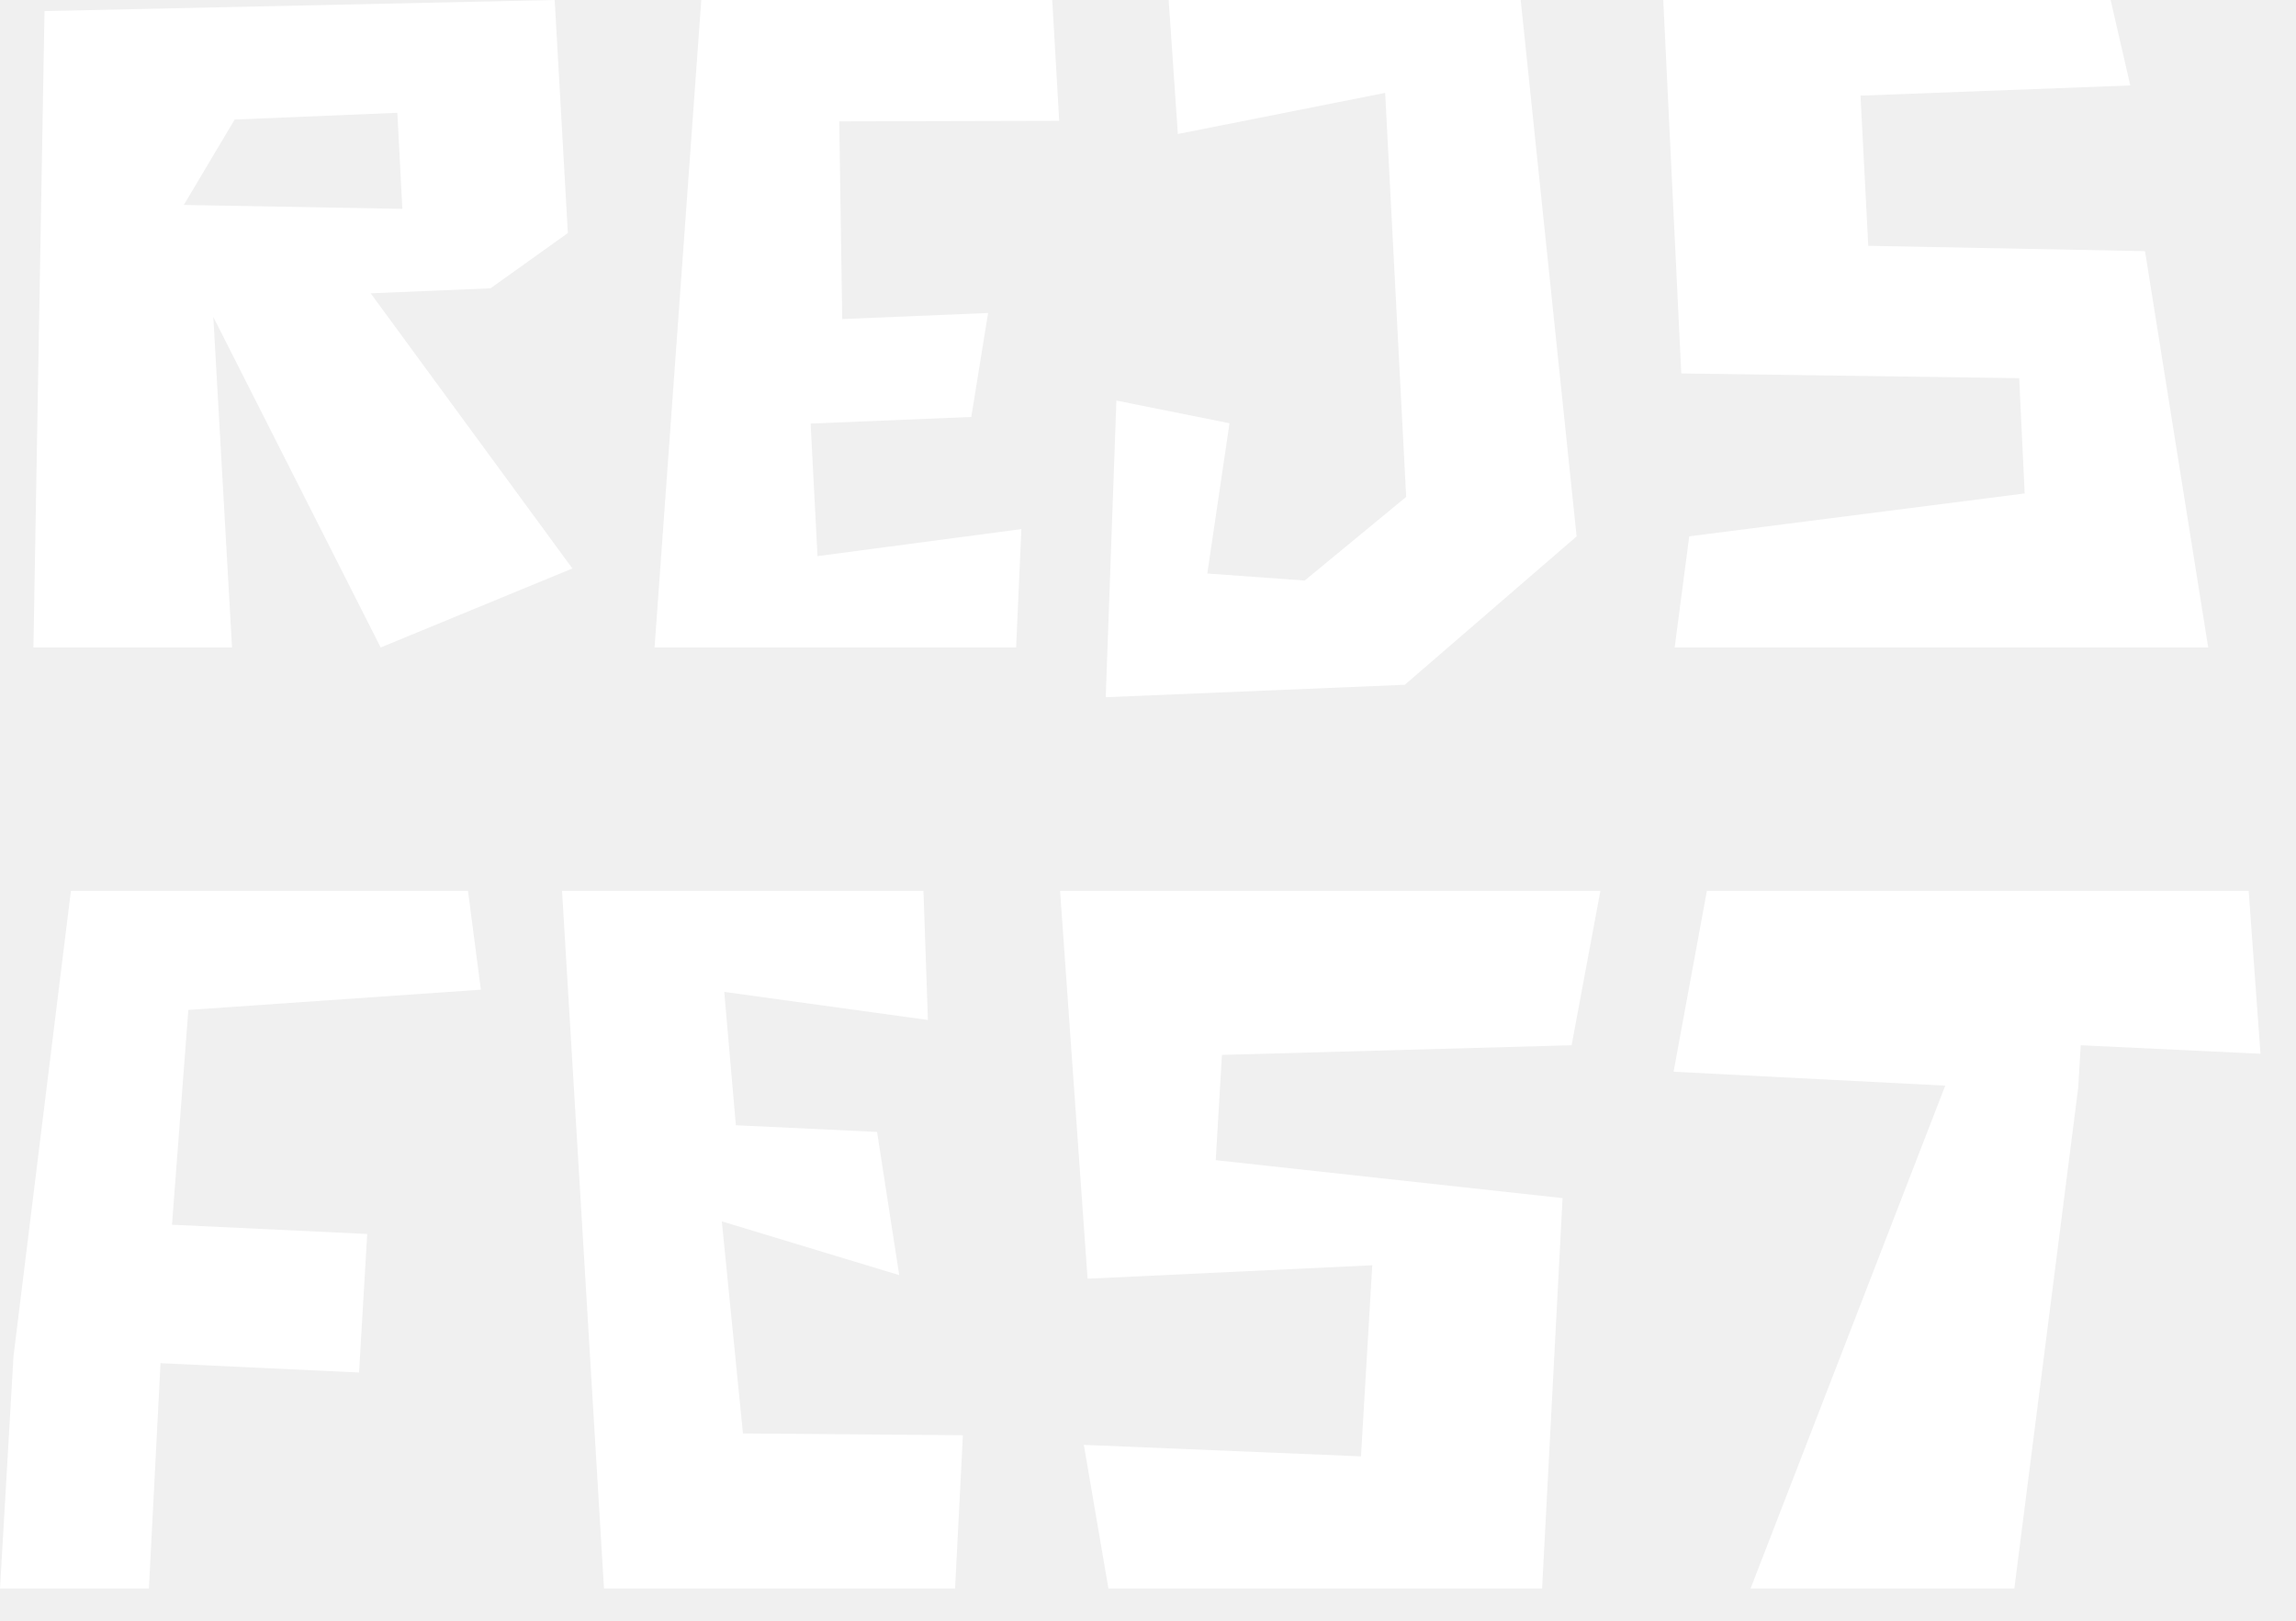
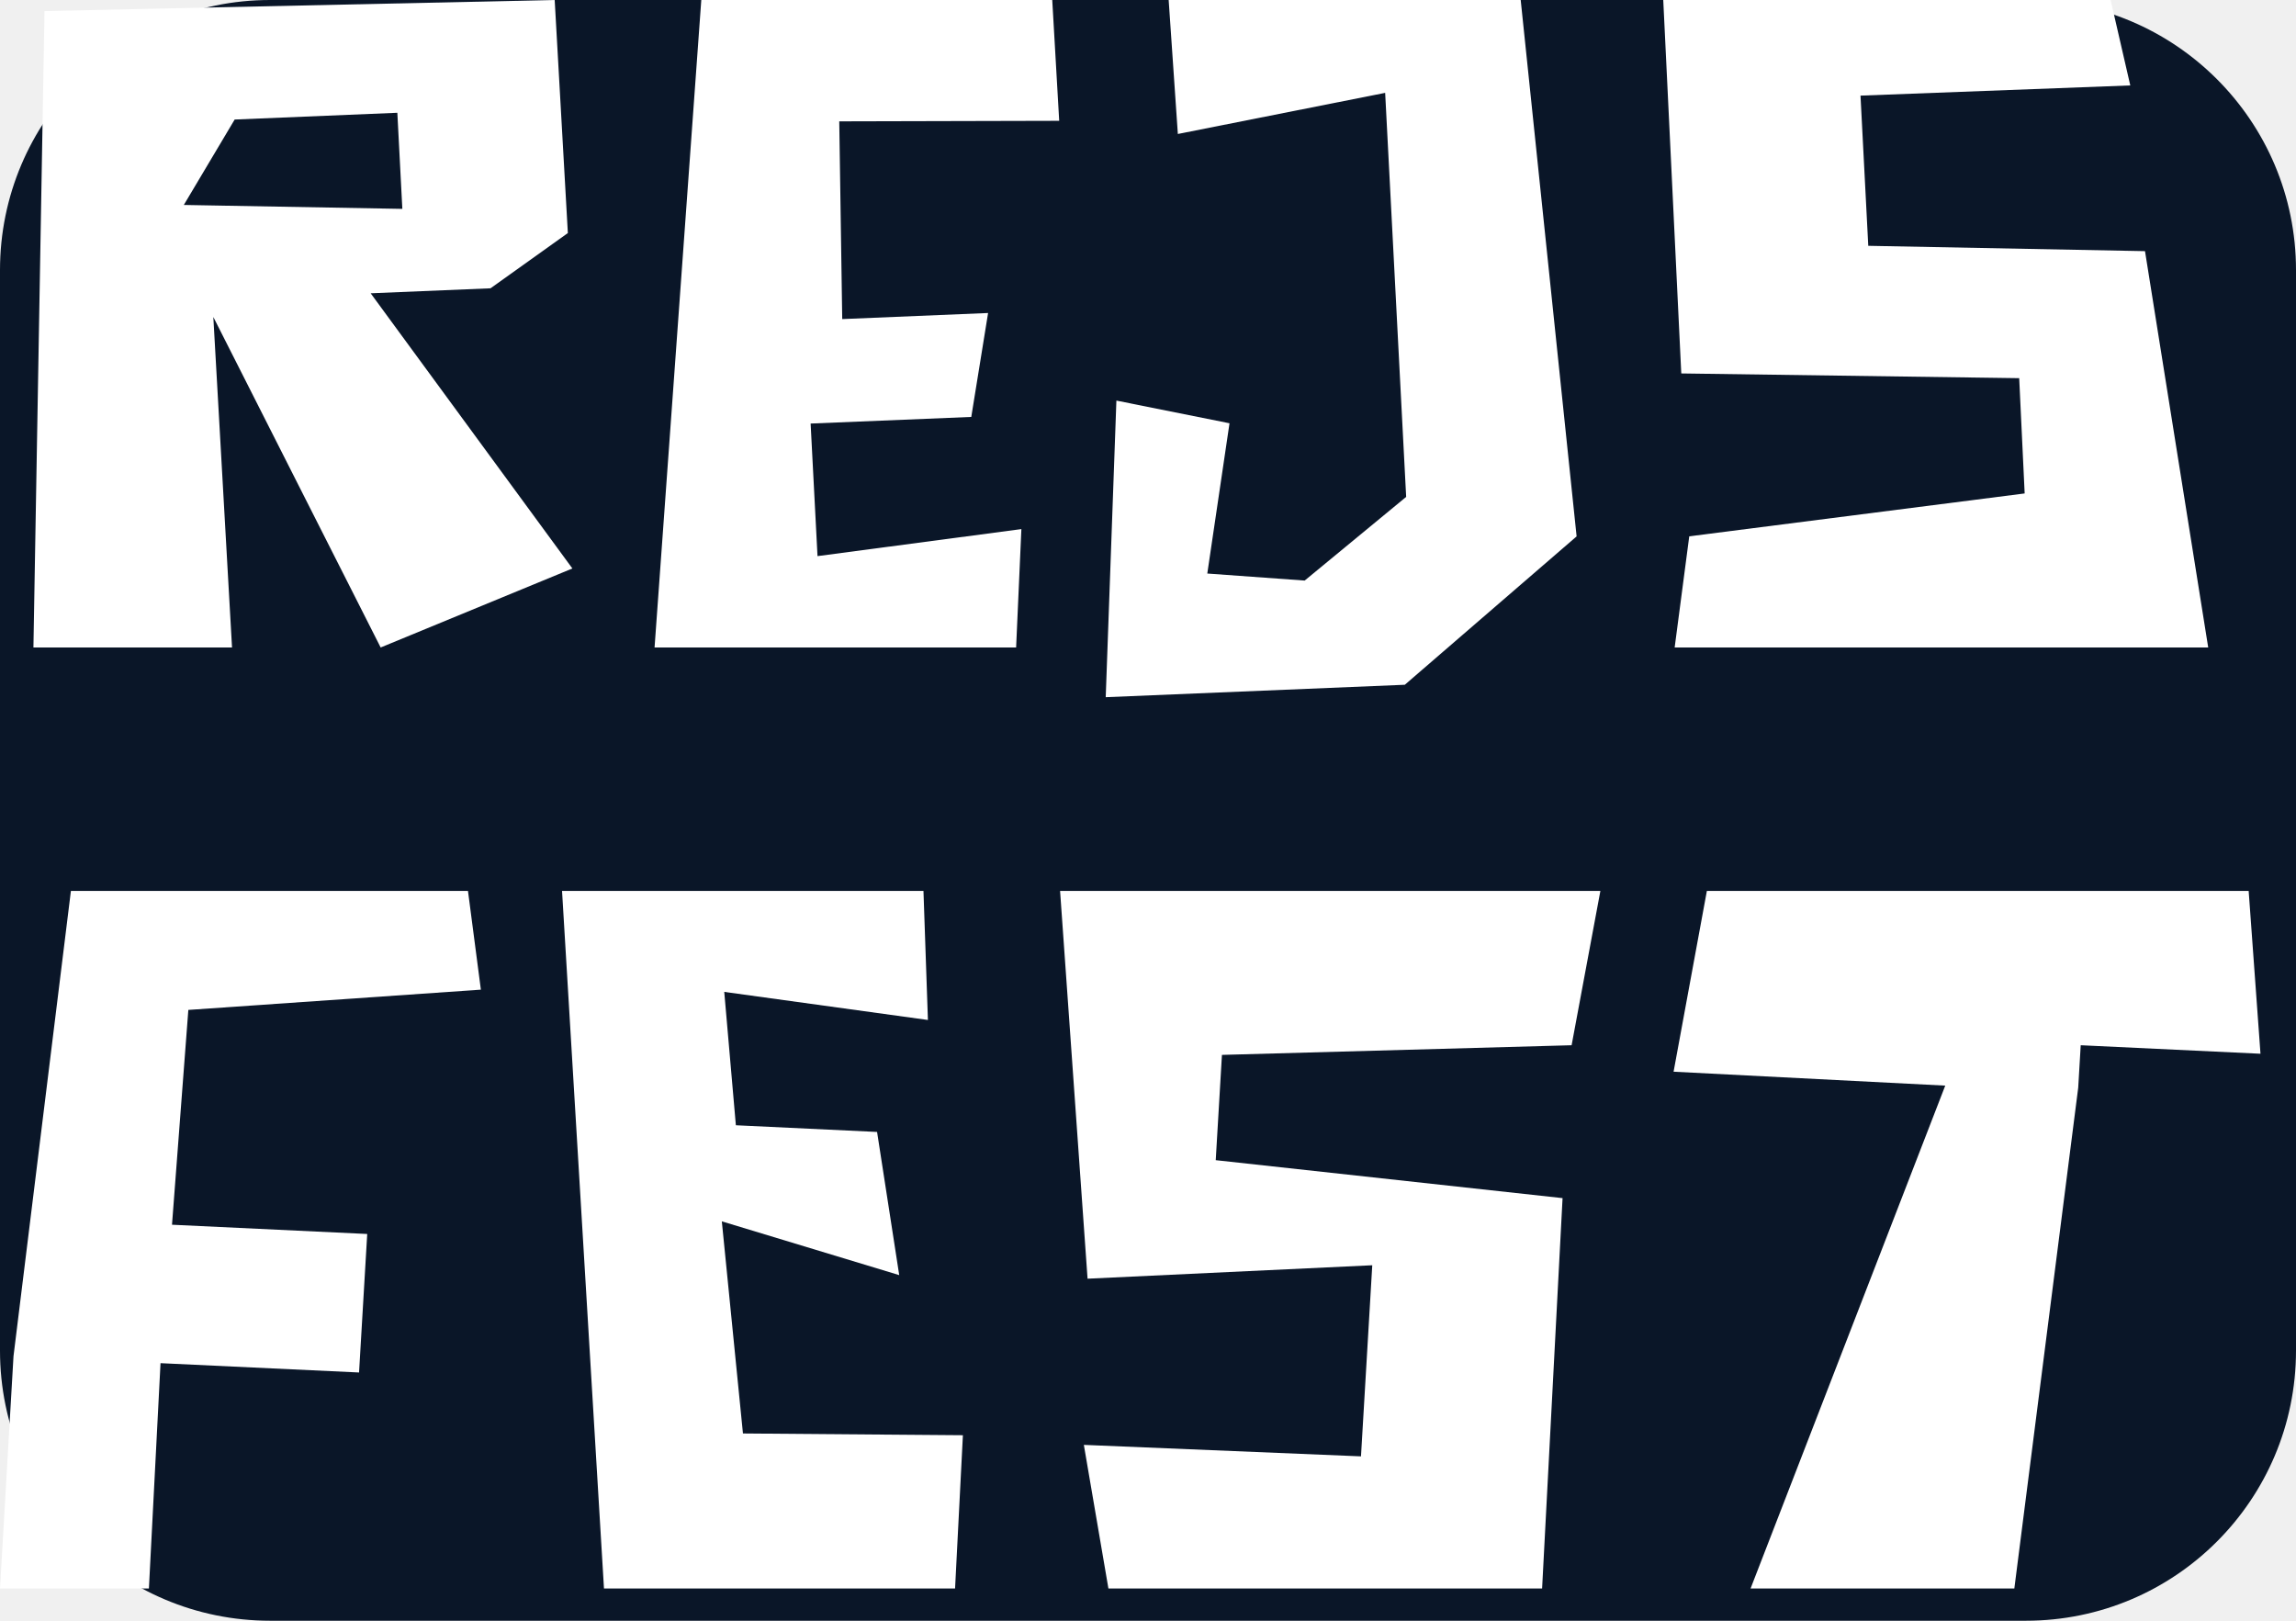
<svg xmlns="http://www.w3.org/2000/svg" width="34" height="24" viewBox="0 0 34 24" fill="none">
+   <rect width="34" height="24" rx="4" fill="#0a1628" />
  <path d="M10.385 0L9.693 9.588H15.047L15.125 7.835L12.106 8.235L12.004 6.272L14.383 6.174L14.632 4.635L12.472 4.725L12.428 1.797L15.685 1.789L15.582 0H10.385Z" fill="white" />
  <path d="M17.306 0L17.442 1.984L20.512 1.375L20.823 7.358L19.32 8.597L17.878 8.493L18.207 6.268L16.532 5.932L16.374 10.324L20.803 10.14L23.347 7.943L22.519 0H17.306Z" fill="white" />
  <path d="M24.63 0L24.897 5.53L29.901 5.6L29.982 7.307L25.015 7.942L24.799 9.588H32.7L31.764 3.719L27.666 3.64L27.551 1.416L31.546 1.265L31.255 0H24.63Z" fill="white" />
  <path d="M1.05 13.193L0.2 20.082L0 23.523H2.205L2.377 20.186L5.317 20.324L5.438 18.273L2.547 18.136L2.789 14.955L7.121 14.655L6.93 13.193H1.05Z" fill="white" />
  <path d="M8.944 23.523L8.323 13.193H13.675L13.741 15.104L10.725 14.688L10.897 16.663L12.988 16.762L13.316 18.882L10.689 18.086L11.002 21.227L14.259 21.253L14.143 23.523H8.944Z" fill="white" />
  <path d="M16.414 23.523H22.836L23.139 17.742L18.003 17.18L18.095 15.621L23.273 15.478L23.699 13.193H15.698L16.105 18.935L20.321 18.736L20.154 21.566L16.05 21.396L16.414 23.523Z" fill="white" />
  <path d="M25.276 13.193L24.783 15.87L28.806 16.076L25.923 23.523H29.829L30.775 16.106L30.812 15.478L33.474 15.604L33.299 13.193H25.276Z" fill="white" />
  <path d="M2.722 3.035L3.475 1.77L5.884 1.67L5.958 3.093L2.722 3.035ZM8.214 0L0.659 0.164L0.495 9.588H3.436L3.159 4.694L5.637 9.588L8.476 8.418L5.489 4.343L7.264 4.269L8.409 3.451L8.214 0Z" fill="white" />
</svg>
